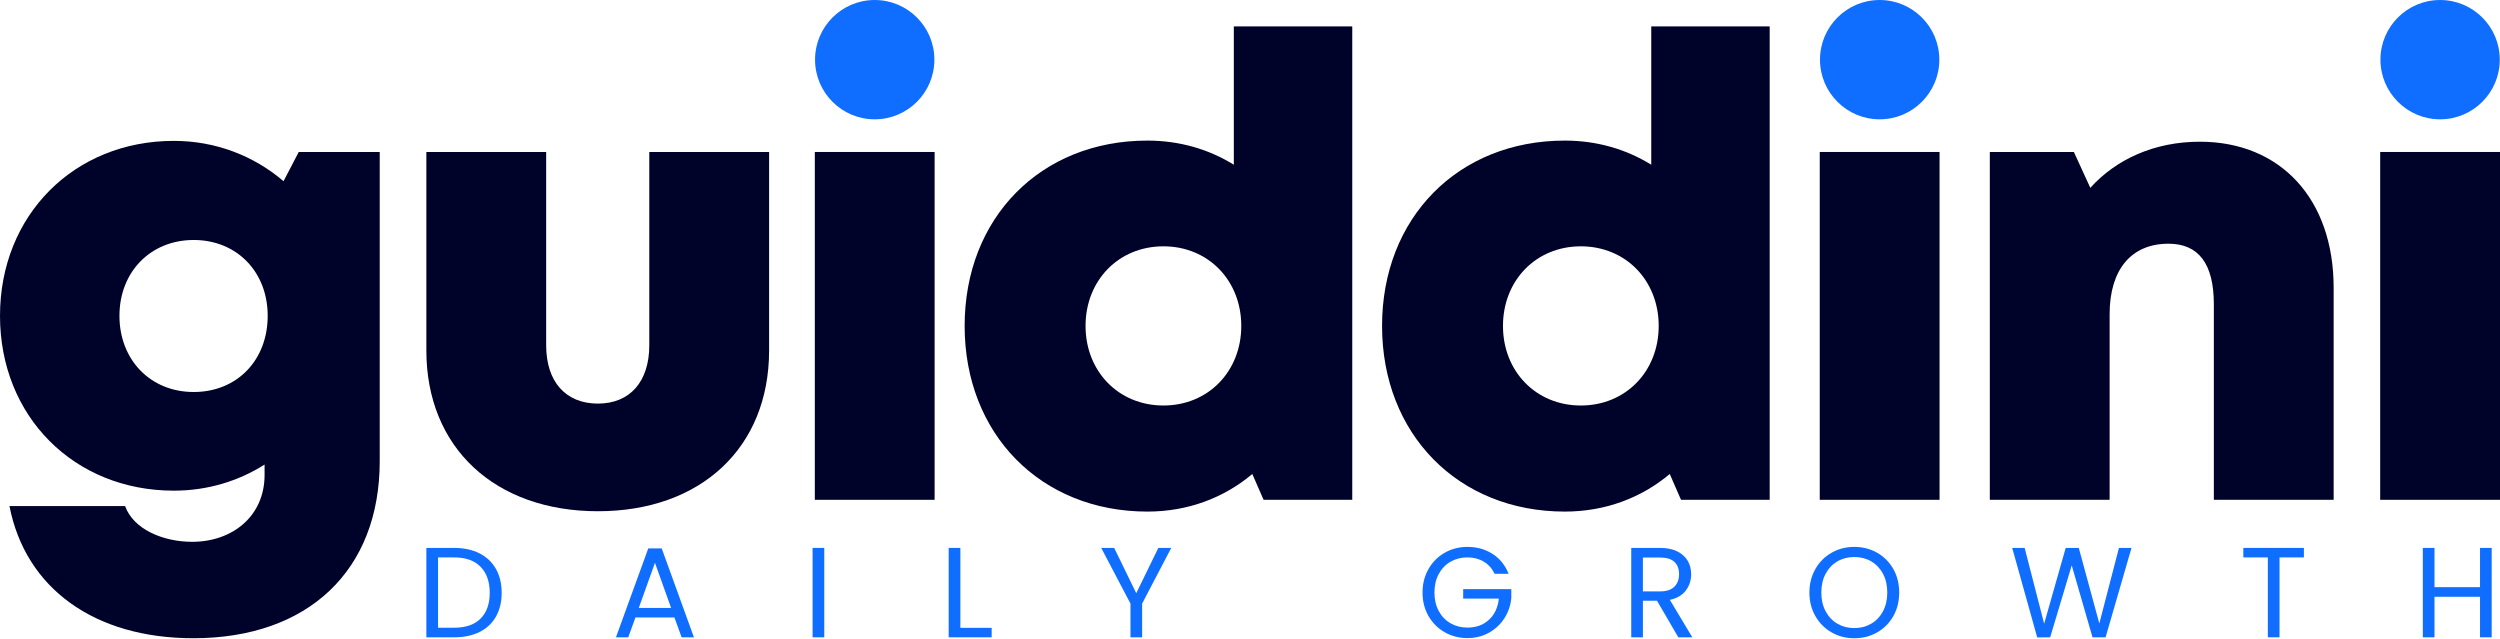
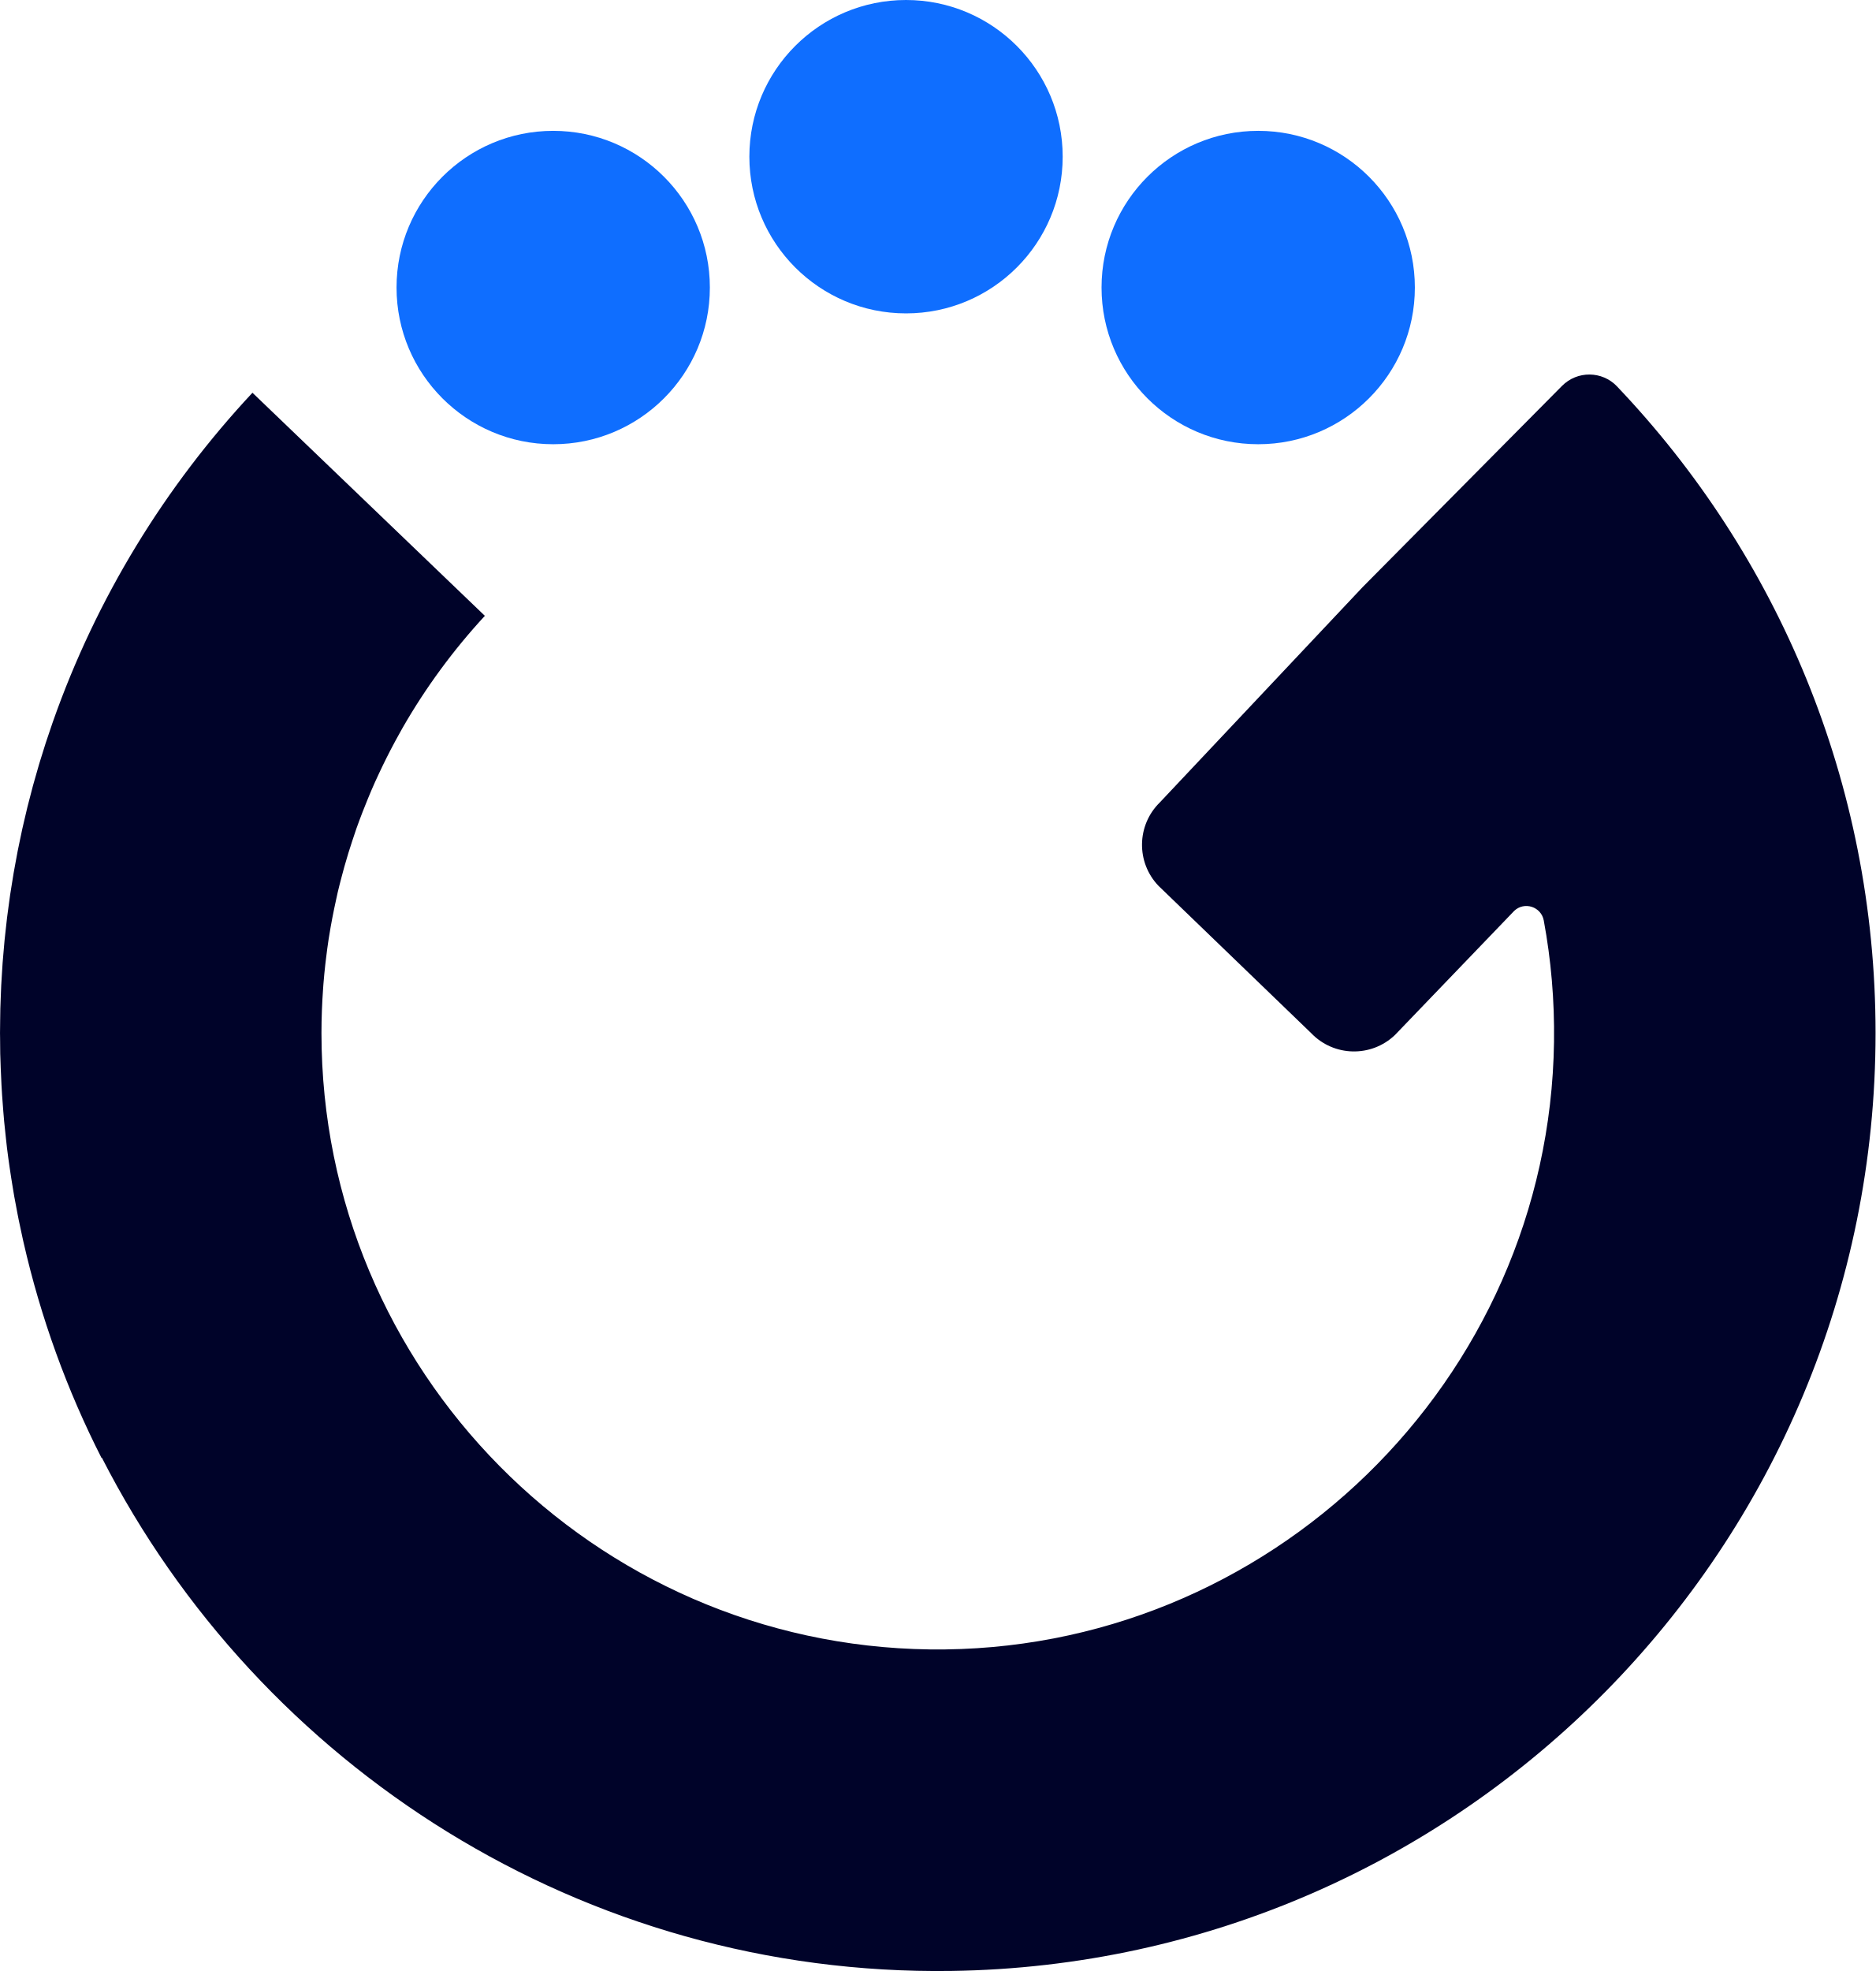
- <svg xmlns="http://www.w3.org/2000/svg" id="Calque_1" data-name="Calque 1" viewBox="0 0 1802.24 460.09">
+ <svg xmlns="http://www.w3.org/2000/svg" id="Calque_1" data-name="Calque 1" viewBox="0 0 1791.04 1881.78">
  <defs>
    <style>
-             .cls-1 {
-             fill: #000329;
-             }
+       .cls-1 {
+         fill: #000329;
+       }

-             .cls-1, .cls-2 {
-             stroke-width: 0px;
-             }
+       .cls-1, .cls-2 {
+         stroke-width: 0px;
+       }

-             .cls-2 {
-             fill: #0f6eff;
-             }
-         </style>
+       .cls-2 {
+         fill: #0f6eff;
+       }
+     </style>
  </defs>
-   <circle class="cls-2" cx="1759.06" cy="43.01" r="43.01" />
-   <circle class="cls-2" cx="1355.04" cy="43.01" r="43.01" />
-   <circle class="cls-2" cx="630.58" cy="43.01" r="43.01" />
+   <path class="cls-1" d="M1544.16,368.91c-14.23-14.94-38.02-15.13-52.55-.47l-190.34,192.04-193.74,205.66c-22.14,21.7-22.7,57.17-1.27,79.57l145.82,140.66c21.6,22.57,57.39,23.38,79.98,1.81l113.89-118.52c9.71-9.27,25.8-4.02,28.25,9.18,6.95,37.5,10.34,76.24,9.78,115.86-4.56,323.48-272.74,584.25-596.22,580.05-320.96-4.16-580.78-266.55-580.78-588.48,0-14.43.57-28.73,1.59-42.91.1-1.37.19-2.75.3-4.13.5-6.25,1.1-12.48,1.8-18.67.22-1.96.47-3.91.71-5.87.74-6.07,1.52-12.12,2.45-18.13.14-.88.3-1.74.44-2.62,1.88-11.89,4.17-23.65,6.76-35.3.51-2.27.96-4.56,1.49-6.82,1.13-4.83,2.39-9.61,3.64-14.4.86-3.29,1.73-6.57,2.65-9.84,1.25-4.45,2.55-8.88,3.9-13.28,1.13-3.67,2.31-7.32,3.51-10.96,1.33-4.04,2.64-8.1,4.05-12.1,1.91-5.41,3.94-10.76,6-16.1,1.63-4.21,3.31-8.39,5.03-12.56,2.17-5.25,4.37-10.48,6.69-15.65,1.27-2.84,2.6-5.63,3.91-8.45,2.32-4.95,4.68-9.88,7.13-14.76,1.24-2.47,2.49-4.94,3.76-7.39,3.07-5.89,6.22-11.73,9.48-17.51.72-1.28,1.41-2.57,2.14-3.85,22.16-38.63,48.57-74.52,78.6-107.01l-221.93-212.99c-83.57,89.43-149,196.02-190.49,313.89-.08.24-.18.48-.26.72-2.06,5.87-4.04,11.77-5.98,17.69-.25.77-.52,1.53-.77,2.3-1.79,5.52-3.51,11.08-5.2,16.65-.35,1.17-.73,2.33-1.08,3.51-1.56,5.22-3.04,10.48-4.5,15.74-.43,1.54-.89,3.07-1.31,4.62-1.35,4.94-2.62,9.92-3.88,14.9-.48,1.89-.99,3.76-1.46,5.65-1.15,4.66-2.22,9.35-3.3,14.04-.52,2.24-1.06,4.46-1.56,6.71-.99,4.45-1.9,8.93-2.82,13.41-.51,2.49-1.06,4.97-1.55,7.48-.84,4.27-1.61,8.57-2.38,12.87-.5,2.74-1.03,5.46-1.5,8.21-.7,4.06-1.32,8.15-1.97,12.24-.47,3-.98,6-1.43,9.01-.57,3.9-1.08,7.83-1.6,11.75-.43,3.21-.89,6.41-1.29,9.64-.47,3.79-.86,7.6-1.27,11.4-.37,3.38-.77,6.75-1.11,10.14-.37,3.72-.66,7.46-.98,11.2-.3,3.49-.63,6.97-.89,10.47-.27,3.68-.47,7.38-.7,11.07-.22,3.58-.47,7.16-.65,10.75-.18,3.66-.29,7.33-.43,11-.14,3.64-.3,7.28-.4,10.94-.09,3.66-.11,7.33-.16,11-.05,3.69-.13,7.37-.13,11.08,0,.41-.02.82-.02,1.24,0,1.6.06,3.18.07,4.78.03,4.97.03,9.93.14,14.91.03,1.44.11,2.87.15,4.31.08,3.06.2,6.11.31,9.16.2,5.46.44,10.9.73,16.33.17,3.19.36,6.38.57,9.57.34,5.28.75,10.54,1.18,15.79.27,3.23.52,6.45.82,9.67.49,5.23,1.06,10.44,1.64,15.65.35,3.16.67,6.34,1.05,9.49.76,6.18,1.61,12.32,2.5,18.46.95,6.6,1.99,13.17,3.08,19.73.45,2.67.86,5.36,1.33,8.02,1,5.68,2.09,11.32,3.19,16.96.37,1.87.72,3.75,1.1,5.62,1.26,6.24,2.6,12.45,3.99,18.65.19.85.39,1.7.58,2.55,16.5,72.43,41.69,141.55,74.57,206.12.09-.12.18-.24.26-.36,150.5,294.59,459.38,494.96,811.07,490.02,488.67-6.86,882.69-405.13,882.69-895.43,0-239.34-93.91-456.71-246.88-617.35Z" />
  <g>
-     <path class="cls-1" d="M273.74,109.59v222.89c0,78.8-51.59,127.62-134.41,127.62-71.16,0-120.97-35.88-132.51-95.3h83.35c5.98,16.75,27.38,25.79,48.36,25.79,28.94,0,52.2-18.39,52.2-48.21v-7.48c-18.84,11.96-41.23,18.82-65.43,18.82C53.42,353.71,0,300.22,0,227.67s53.42-126.11,125.31-126.11c30.35,0,57.83,10.88,79.09,29.06l10.95-21.04h58.39ZM192.98,227.67c0-31.67-22.25-54.66-53.34-54.66s-53.53,22.98-53.53,54.66,22.25,54.92,53.53,54.92,53.34-22.98,53.34-54.92Z" />
-     <path class="cls-1" d="M307.36,252.67V109.57h86.37v139.35c0,26.46,14.22,42.03,37.31,42.03s37.03-15.83,37.03-42.03V109.57h86.37v143.11c0,70.16-49.33,115.87-123.4,115.87s-123.68-45.7-123.68-115.87Z" />
-     <path class="cls-1" d="M587.4,109.56h86.36v250.75h-86.36V109.56Z" />
-     <path class="cls-1" d="M974.84,19.02v341.3h-63.92l-8.14-18.62c-20.4,17.17-46.43,27.1-75.63,27.1-76.94,0-131.75-55.93-131.75-133.85s54.81-133.6,131.75-133.6c23.15,0,44.34,6.25,62.31,17.41V19.02h85.38ZM894.83,234.95c0-32.74-23.78-57.38-56.13-57.38s-56.13,24.64-56.13,57.38,23.78,57.38,56.13,57.38,56.13-24.64,56.13-57.38Z" />
-     <path class="cls-1" d="M1275.76,19.02v341.3h-63.91l-8.14-18.62c-20.41,17.17-46.43,27.1-75.64,27.1-76.94,0-131.75-55.93-131.75-133.85s54.81-133.6,131.75-133.6c23.15,0,44.34,6.25,62.31,17.41V19.02h85.38ZM1195.75,234.95c0-32.74-23.78-57.38-56.13-57.38s-56.13,24.64-56.13,57.38,23.78,57.38,56.13,57.38,56.13-24.64,56.13-57.38Z" />
-     <path class="cls-1" d="M1311.85,109.56h86.37v250.75h-86.37V109.56Z" />
-     <path class="cls-1" d="M1682.32,207.42v152.9h-86.37v-140.96c0-29.18-10.96-43.67-32.7-43.67-26.93,0-42.43,18.81-42.43,50.73v133.9h-86.37V109.57h60.6l11.86,25.86c18.67-20.8,46.51-33.27,78.94-33.27,58.23,0,96.47,41.38,96.47,105.26Z" />
-     <path class="cls-1" d="M1715.87,109.56h86.37v250.75h-86.37V109.56Z" />
-   </g>
-   <g>
-     <path class="cls-2" d="M345.69,398.92c5.15,2.62,9.09,6.37,11.84,11.23,2.74,4.87,4.12,10.6,4.12,17.2s-1.37,12.31-4.12,17.15c-2.74,4.84-6.69,8.54-11.84,11.1-5.15,2.56-11.24,3.84-18.26,3.84h-20.07v-64.45h20.07c7.03,0,13.12,1.31,18.26,3.93ZM346.48,445.9c4.38-4.41,6.57-10.59,6.57-18.54s-2.2-14.27-6.61-18.77c-4.41-4.5-10.74-6.75-19-6.75h-11.65v50.68h11.65c8.32,0,14.67-2.2,19.05-6.61Z" />
-     <path class="cls-2" d="M486.2,445.11h-28.11l-5.18,14.33h-8.88l23.3-64.08h9.71l23.21,64.08h-8.88l-5.18-14.33ZM483.8,438.27l-11.65-32.55-11.65,32.55h23.3Z" />
-     <path class="cls-2" d="M594.21,394.99v64.45h-8.42v-64.45h8.42Z" />
-     <path class="cls-2" d="M692.32,452.6h22.56v6.84h-30.98v-64.45h8.42v57.61Z" />
-     <path class="cls-2" d="M844.35,394.99l-20.99,40.13v24.32h-8.41v-24.32l-21.08-40.13h9.34l15.91,32.64,15.91-32.64h9.34Z" />
-     <path class="cls-2" d="M1077.47,413.67c-1.79-3.76-4.38-6.67-7.77-8.74-3.39-2.06-7.34-3.1-11.84-3.1s-8.55,1.03-12.16,3.1c-3.61,2.07-6.44,5.03-8.51,8.88-2.07,3.85-3.1,8.31-3.1,13.36s1.03,9.49,3.1,13.32c2.07,3.82,4.9,6.77,8.51,8.83,3.61,2.07,7.66,3.1,12.16,3.1,6.29,0,11.47-1.88,15.54-5.64,4.07-3.76,6.44-8.85,7.12-15.26h-25.71v-6.84h34.68v6.47c-.49,5.3-2.16,10.16-4.99,14.56-2.84,4.41-6.57,7.89-11.19,10.45-4.62,2.56-9.77,3.84-15.44,3.84-5.98,0-11.44-1.4-16.37-4.21-4.93-2.8-8.83-6.7-11.7-11.7-2.87-4.99-4.3-10.63-4.3-16.92s1.43-11.94,4.3-16.97c2.87-5.02,6.76-8.94,11.7-11.74,4.93-2.8,10.39-4.21,16.37-4.21,6.84,0,12.9,1.7,18.17,5.09,5.27,3.39,9.11,8.17,11.51,14.33h-10.08Z" />
-     <path class="cls-2" d="M1209.89,459.44l-15.35-26.35h-10.17v26.35h-8.41v-64.45h20.81c4.87,0,8.98.83,12.34,2.5,3.36,1.66,5.87,3.92,7.54,6.75,1.66,2.84,2.5,6.07,2.5,9.71,0,4.44-1.28,8.35-3.84,11.74-2.56,3.39-6.4,5.64-11.51,6.75l16.18,27h-10.08ZM1184.37,426.34h12.39c4.56,0,7.98-1.12,10.26-3.38,2.28-2.25,3.42-5.25,3.42-9.02s-1.13-6.78-3.38-8.88c-2.25-2.1-5.69-3.14-10.31-3.14h-12.39v24.41Z" />
-     <path class="cls-2" d="M1320.39,455.88c-4.93-2.8-8.83-6.72-11.7-11.74-2.87-5.02-4.3-10.68-4.3-16.97s1.43-11.94,4.3-16.97c2.87-5.02,6.76-8.94,11.7-11.74,4.93-2.8,10.39-4.21,16.37-4.21s11.53,1.4,16.46,4.21c4.93,2.81,8.82,6.7,11.65,11.7,2.84,4.99,4.25,10.67,4.25,17.02s-1.42,12.02-4.25,17.02c-2.84,4.99-6.72,8.89-11.65,11.7-4.93,2.81-10.42,4.21-16.46,4.21s-11.44-1.4-16.37-4.21ZM1348.92,449.64c3.61-2.09,6.44-5.09,8.51-8.97,2.06-3.88,3.1-8.38,3.1-13.5s-1.03-9.69-3.1-13.55c-2.07-3.85-4.89-6.83-8.46-8.92-3.58-2.1-7.65-3.14-12.21-3.14s-8.63,1.05-12.21,3.14c-3.58,2.1-6.4,5.07-8.46,8.92-2.07,3.85-3.1,8.37-3.1,13.55s1.03,9.62,3.1,13.5c2.07,3.88,4.9,6.88,8.51,8.97,3.61,2.1,7.66,3.14,12.16,3.14s8.55-1.05,12.16-3.14Z" />
-     <path class="cls-2" d="M1536.59,394.99l-18.68,64.45h-9.43l-14.98-51.88-15.54,51.88-9.34.09-18.03-64.55h8.97l14.06,54.65,15.54-54.65h9.43l14.8,54.47,14.15-54.47h9.06Z" />
-     <path class="cls-2" d="M1660.87,394.99v6.84h-17.57v57.61h-8.42v-57.61h-17.66v-6.84h43.65Z" />
-     <path class="cls-2" d="M1796.25,394.99v64.45h-8.41v-29.22h-32.83v29.22h-8.41v-64.45h8.41v28.3h32.83v-28.3h8.41Z" />
+     <circle class="cls-2" cx="865.19" cy="149.6" r="149.6" />
+     <circle class="cls-2" cx="528.27" cy="274.52" r="149.6" />
+     <circle class="cls-2" cx="1201.5" cy="274.52" r="149.6" />
  </g>
</svg>
